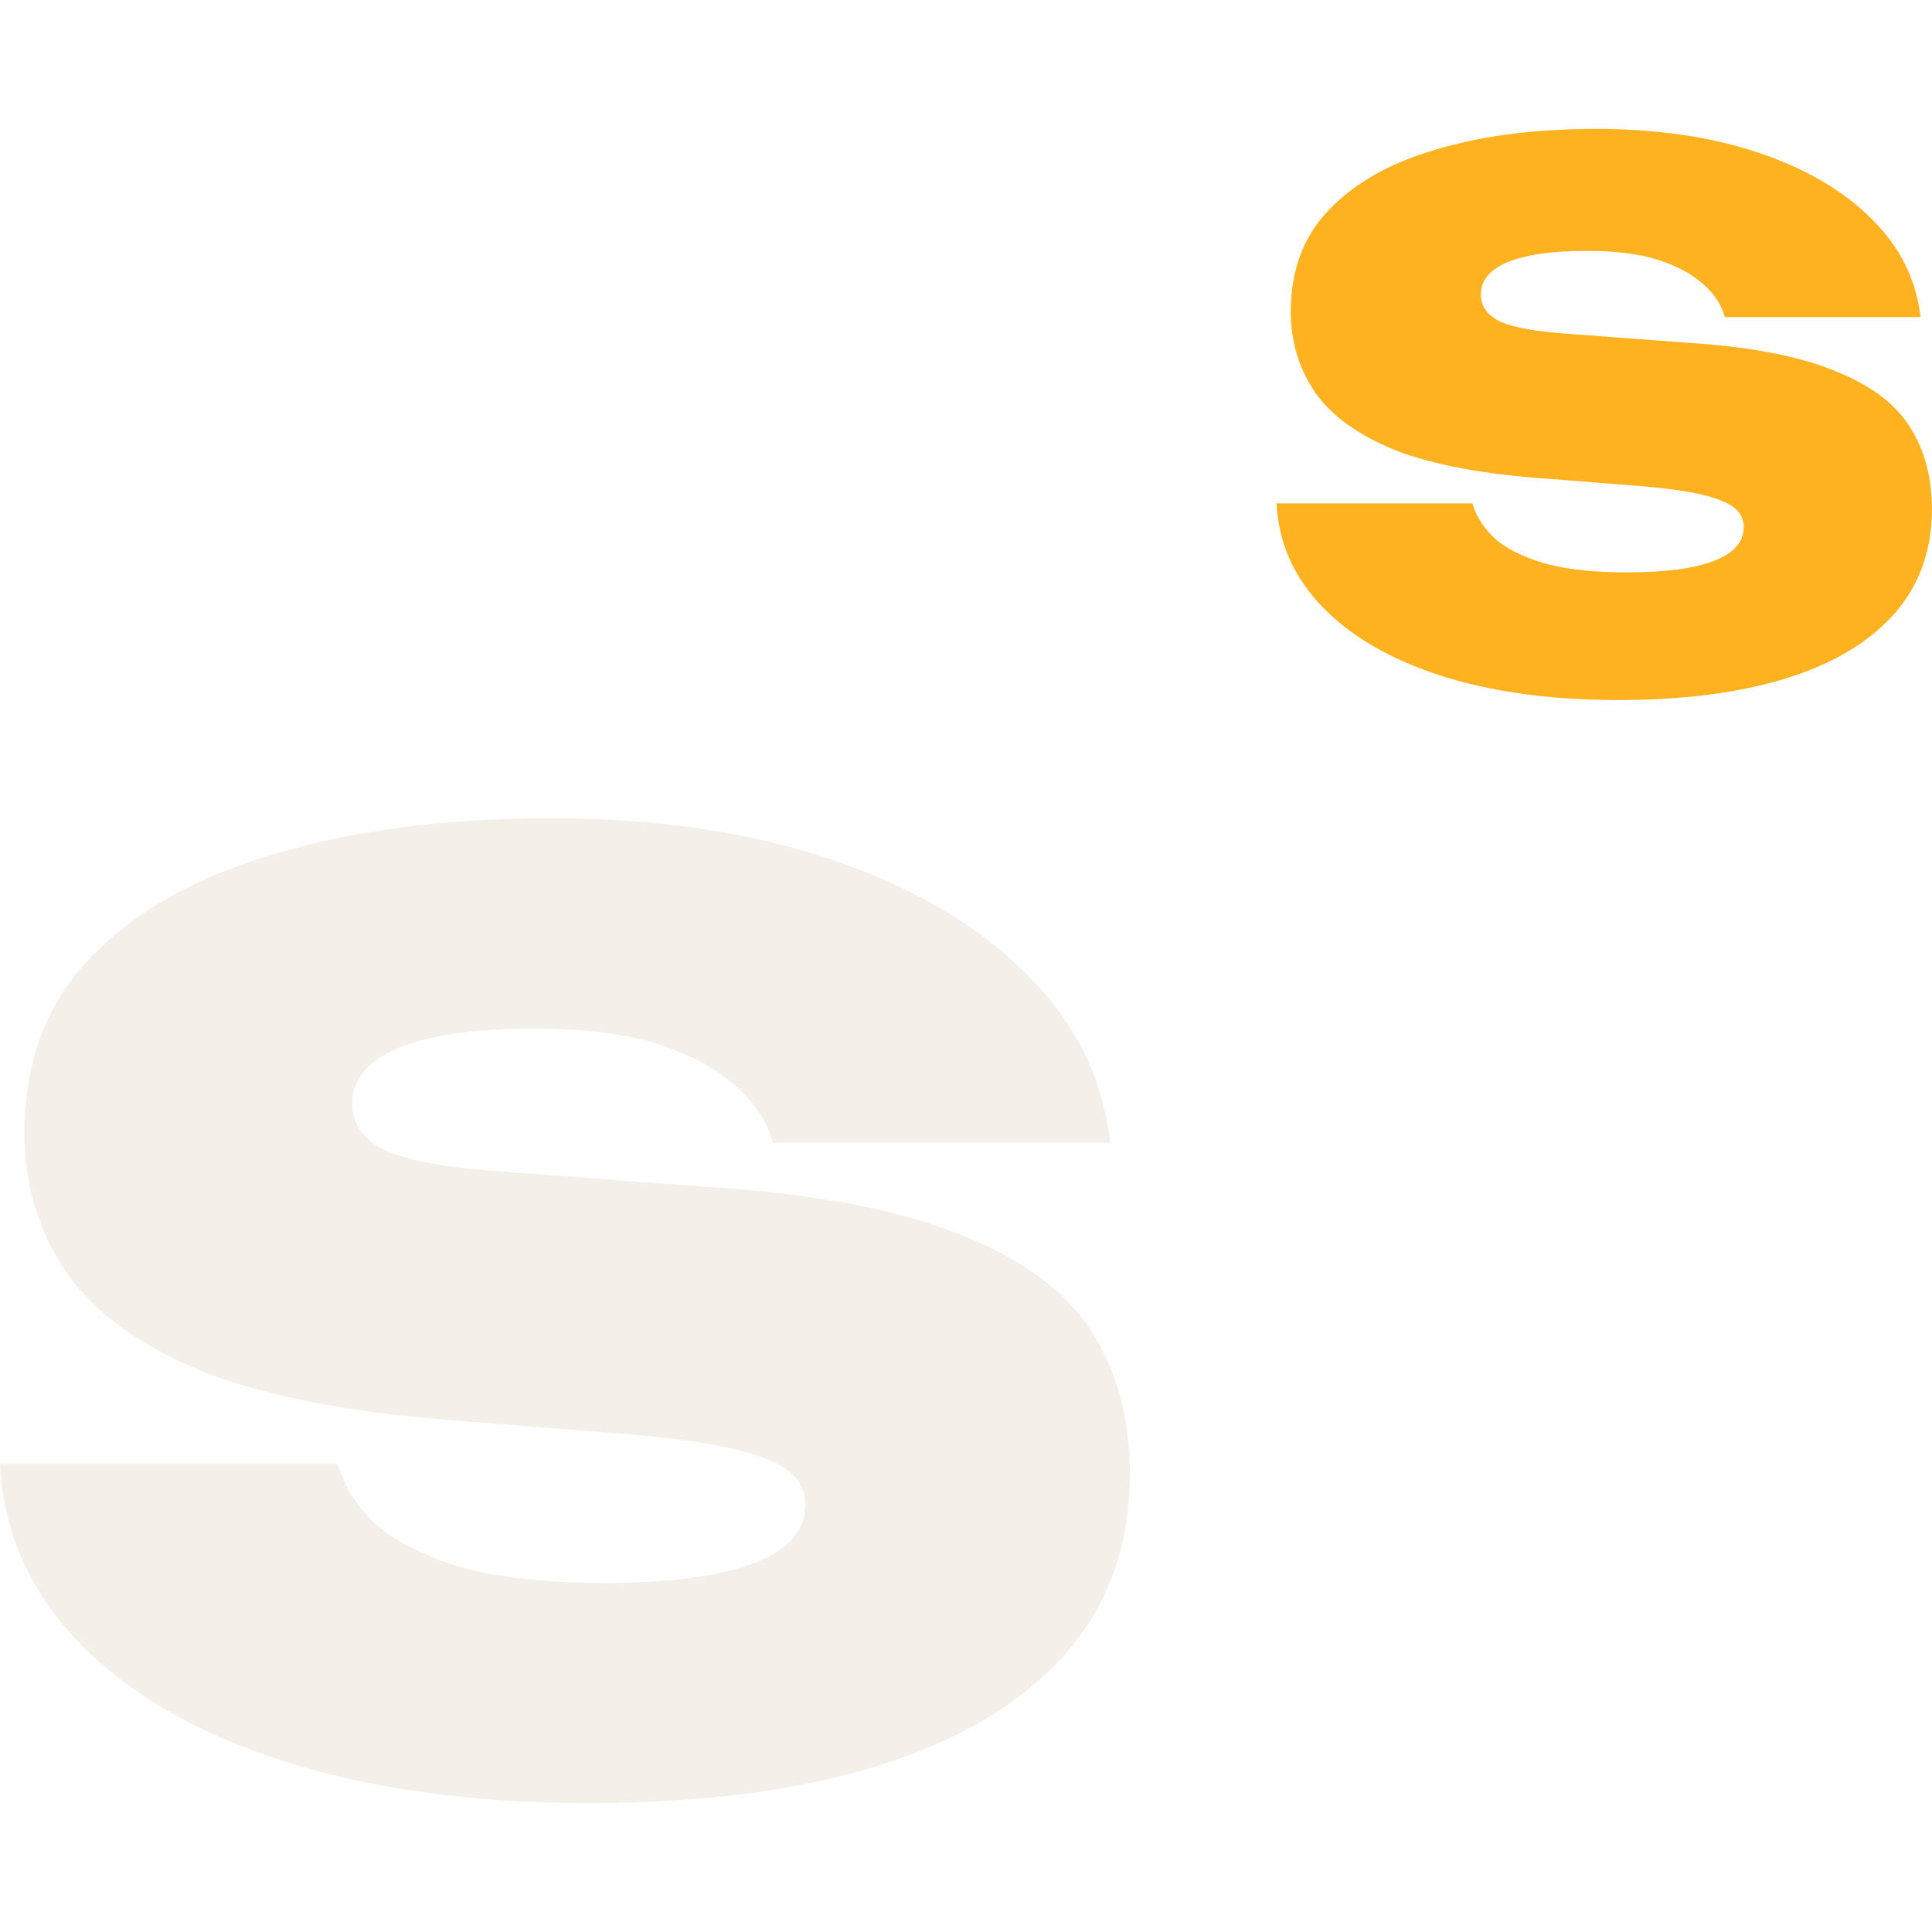
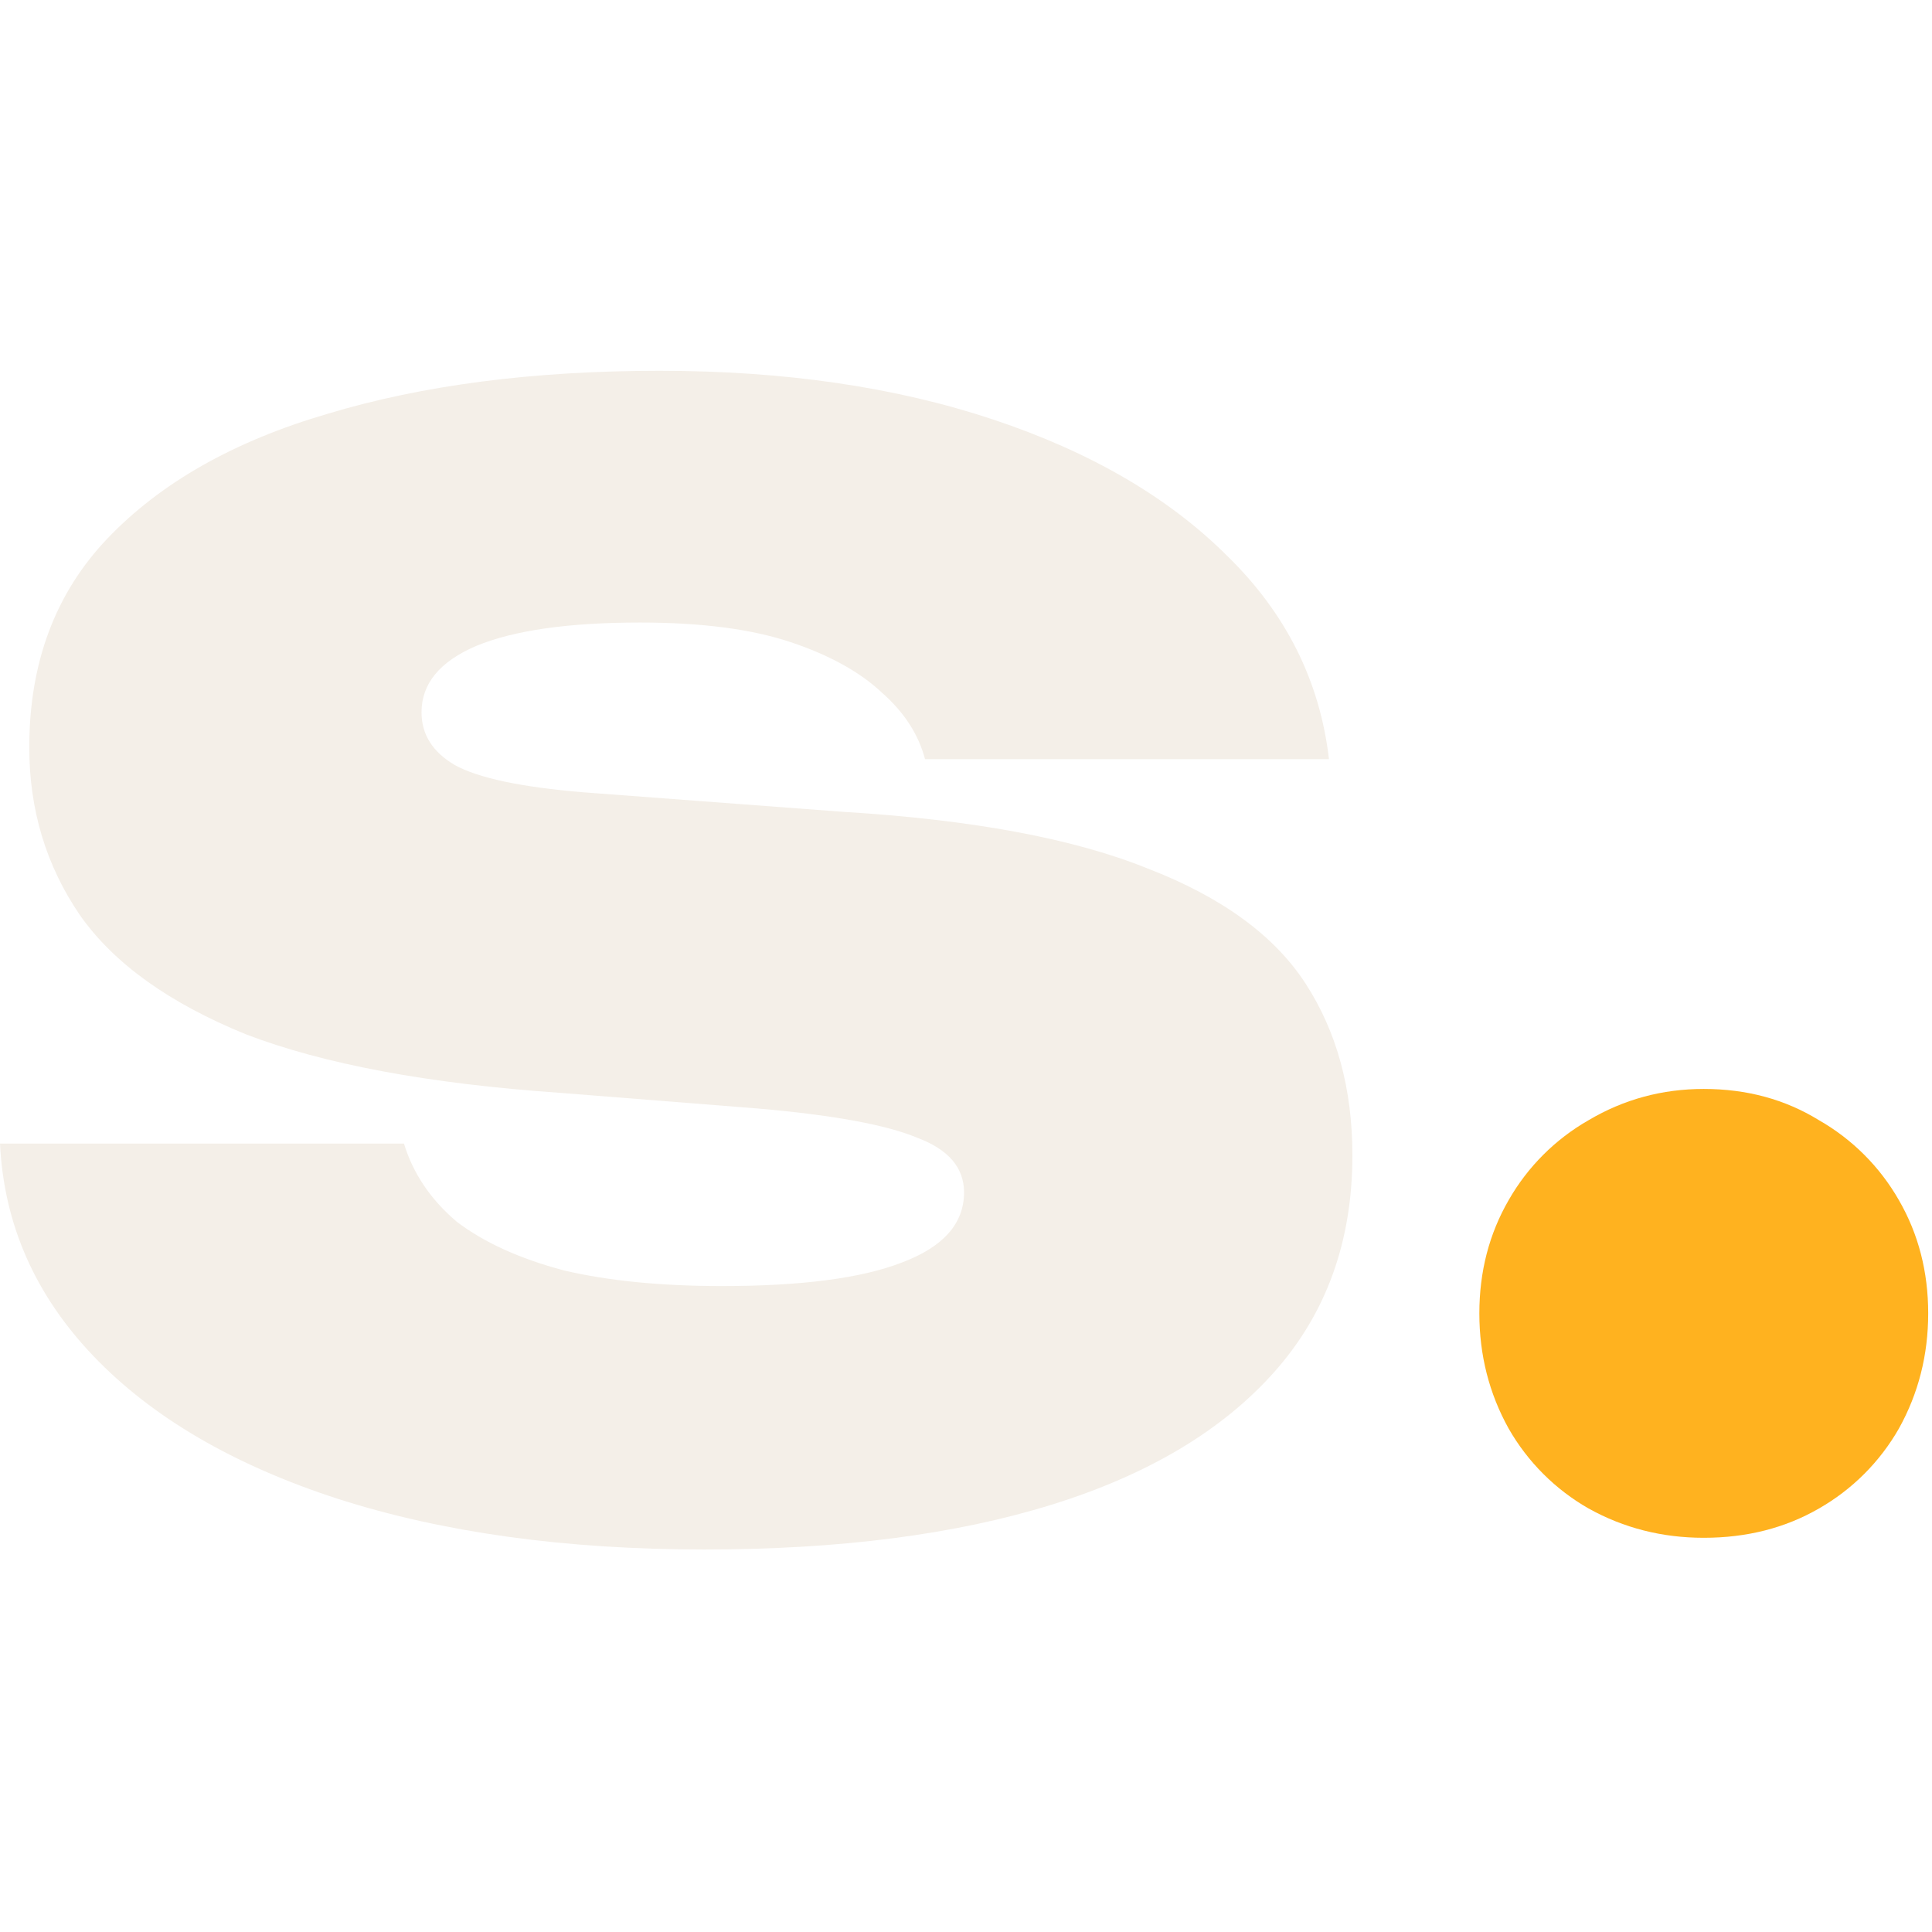
- <svg xmlns="http://www.w3.org/2000/svg" width="99" height="99" viewBox="0.00 -63.98 237.00 237.00" fill="none">
-   <style>.m{fill:#F4EFE8}@media (prefers-color-scheme:light){.m{fill:#1A1712}}</style>
-   <path class="m" d="M138.6 116.8C138.6 125.6 135.933 133 130.6 139C125.267 145 117.667 149.533 107.8 152.6C97.933 155.667 86.067 157.2 72.2 157.2C57.933 157.2 45.4 155.467 34.6 152C23.933 148.533 15.6 143.667 9.6 137.4C3.6 131.133 0.4 123.867 0 115.6H41.4C42.333 118.667 44.133 121.333 46.8 123.6C49.6 125.733 53.267 127.4 57.8 128.6C62.333 129.667 67.733 130.2 74 130.2C82.133 130.2 88.267 129.4 92.4 127.8C96.667 126.2 98.8 123.8 98.8 120.6C98.8 118.067 97.2 116.2 94 115C90.8 113.667 85.333 112.667 77.6 112L57.4 110.4C43.933 109.467 33.2 107.467 25.2 104.4C17.333 101.2 11.667 97.133 8.2 92.2C4.733 87.133 3 81.4 3 75C3 66.333 5.667 59.2 11 53.6C16.467 47.867 24 43.6 33.6 40.8C43.333 37.867 54.667 36.4 67.6 36.4C80.4 36.4 91.8 38.067 101.8 41.4C111.8 44.733 119.8 49.4 125.8 55.4C131.8 61.267 135.267 68.2 136.2 76.2H94.8C94.133 73.667 92.667 71.4 90.4 69.4C88.133 67.267 85 65.533 81 64.2C77 62.867 71.867 62.2 65.6 62.2C58.267 62.2 52.667 63 48.8 64.6C45.067 66.2 43.2 68.467 43.2 71.4C43.2 73.667 44.333 75.467 46.6 76.8C49 78.133 53.4 79.067 59.8 79.6L86.4 81.6C99.6 82.4 110 84.333 117.6 87.4C125.2 90.333 130.6 94.267 133.8 99.2C137 104.133 138.6 110 138.6 116.8Z" />
-   <path fill="#FFB21F" transform="translate(-498.30 -76.66)" d="M735.288 75.124C735.288 80.228 733.742 84.52 730.648 88C727.555 91.48 723.147 94.109 717.424 95.888C711.702 97.667 704.819 98.556 696.776 98.556C688.502 98.556 681.232 97.551 674.968 95.54C668.782 93.529 663.948 90.707 660.468 87.072C656.988 83.437 655.132 79.223 654.9 74.428H678.912C679.454 76.207 680.498 77.753 682.044 79.068C683.668 80.305 685.795 81.272 688.424 81.968C691.054 82.587 694.186 82.896 697.82 82.896C702.538 82.896 706.095 82.432 708.492 81.504C710.967 80.576 712.204 79.184 712.204 77.328C712.204 75.859 711.276 74.776 709.42 74.08C707.564 73.307 704.394 72.727 699.908 72.34L688.192 71.412C680.382 70.871 674.156 69.711 669.516 67.932C664.954 66.076 661.667 63.717 659.656 60.856C657.646 57.917 656.64 54.592 656.64 50.88C656.64 45.853 658.187 41.716 661.28 38.468C664.451 35.143 668.82 32.668 674.388 31.044C680.034 29.343 686.607 28.492 694.108 28.492C701.532 28.492 708.144 29.459 713.944 31.392C719.744 33.325 724.384 36.032 727.864 39.512C731.344 42.915 733.355 46.936 733.896 51.576H709.884C709.498 50.107 708.647 48.792 707.332 47.632C706.018 46.395 704.2 45.389 701.88 44.616C699.56 43.843 696.583 43.456 692.948 43.456C688.695 43.456 685.447 43.92 683.204 44.848C681.039 45.776 679.956 47.091 679.956 48.792C679.956 50.107 680.614 51.151 681.928 51.924C683.32 52.697 685.872 53.239 689.584 53.548L705.012 54.708C712.668 55.172 718.7 56.293 723.108 58.072C727.516 59.773 730.648 62.055 732.504 64.916C734.36 67.777 735.288 71.18 735.288 75.124Z" />
+ <svg xmlns="http://www.w3.org/2000/svg" width="99" height="99" viewBox="0 -19 99 99" fill="none">
+   <path fill="#F4EFE8" d="M69.3 40.2q0 6.6-4 11.1t-11.4 6.8-17.8 2.3q-10.7 0-18.8-2.6-8-2.6-12.5-7.3T0 39.6h20.7q.7 2.3 2.7 4 2.1 1.6 5.5 2.5 3.4.8 8.1.8 6.1 0 9.2-1.2 3.2-1.2 3.2-3.6 0-1.9-2.4-2.8-2.4-1-8.2-1.5L28.7 37q-10.1-.7-16.1-3-5.9-2.4-8.5-6.1-2.6-3.8-2.6-8.6 0-6.5 4-10.7 4.1-4.3 11.3-6.4Q24.1 0 33.8 0q9.6 0 17.1 2.5t12 7q4.5 4.4 5.2 10.4H47.4q-.5-1.9-2.2-3.4-1.7-1.6-4.7-2.6t-7.7-1q-5.5 0-8.4 1.2-2.8 1.2-2.8 3.4 0 1.7 1.7 2.7 1.8 1 6.6 1.4l13.3 1q9.9.6 15.6 2.9 5.7 2.2 8.1 5.9t2.4 8.8" />
+   <path fill="#FFB21F" d="M87.305 59.8q-3.2 0-5.9-1.5a11 11 0 0 1-4.1-4.1q-1.5-2.7-1.5-5.9t1.5-5.8a11 11 0 0 1 4.1-4.1q2.7-1.6 5.9-1.6 3.3 0 5.9 1.6a11 11 0 0 1 4.1 4.1q1.5 2.6 1.5 5.8t-1.5 5.9a11 11 0 0 1-4.1 4.1q-2.6 1.5-5.9 1.5" />
</svg>
